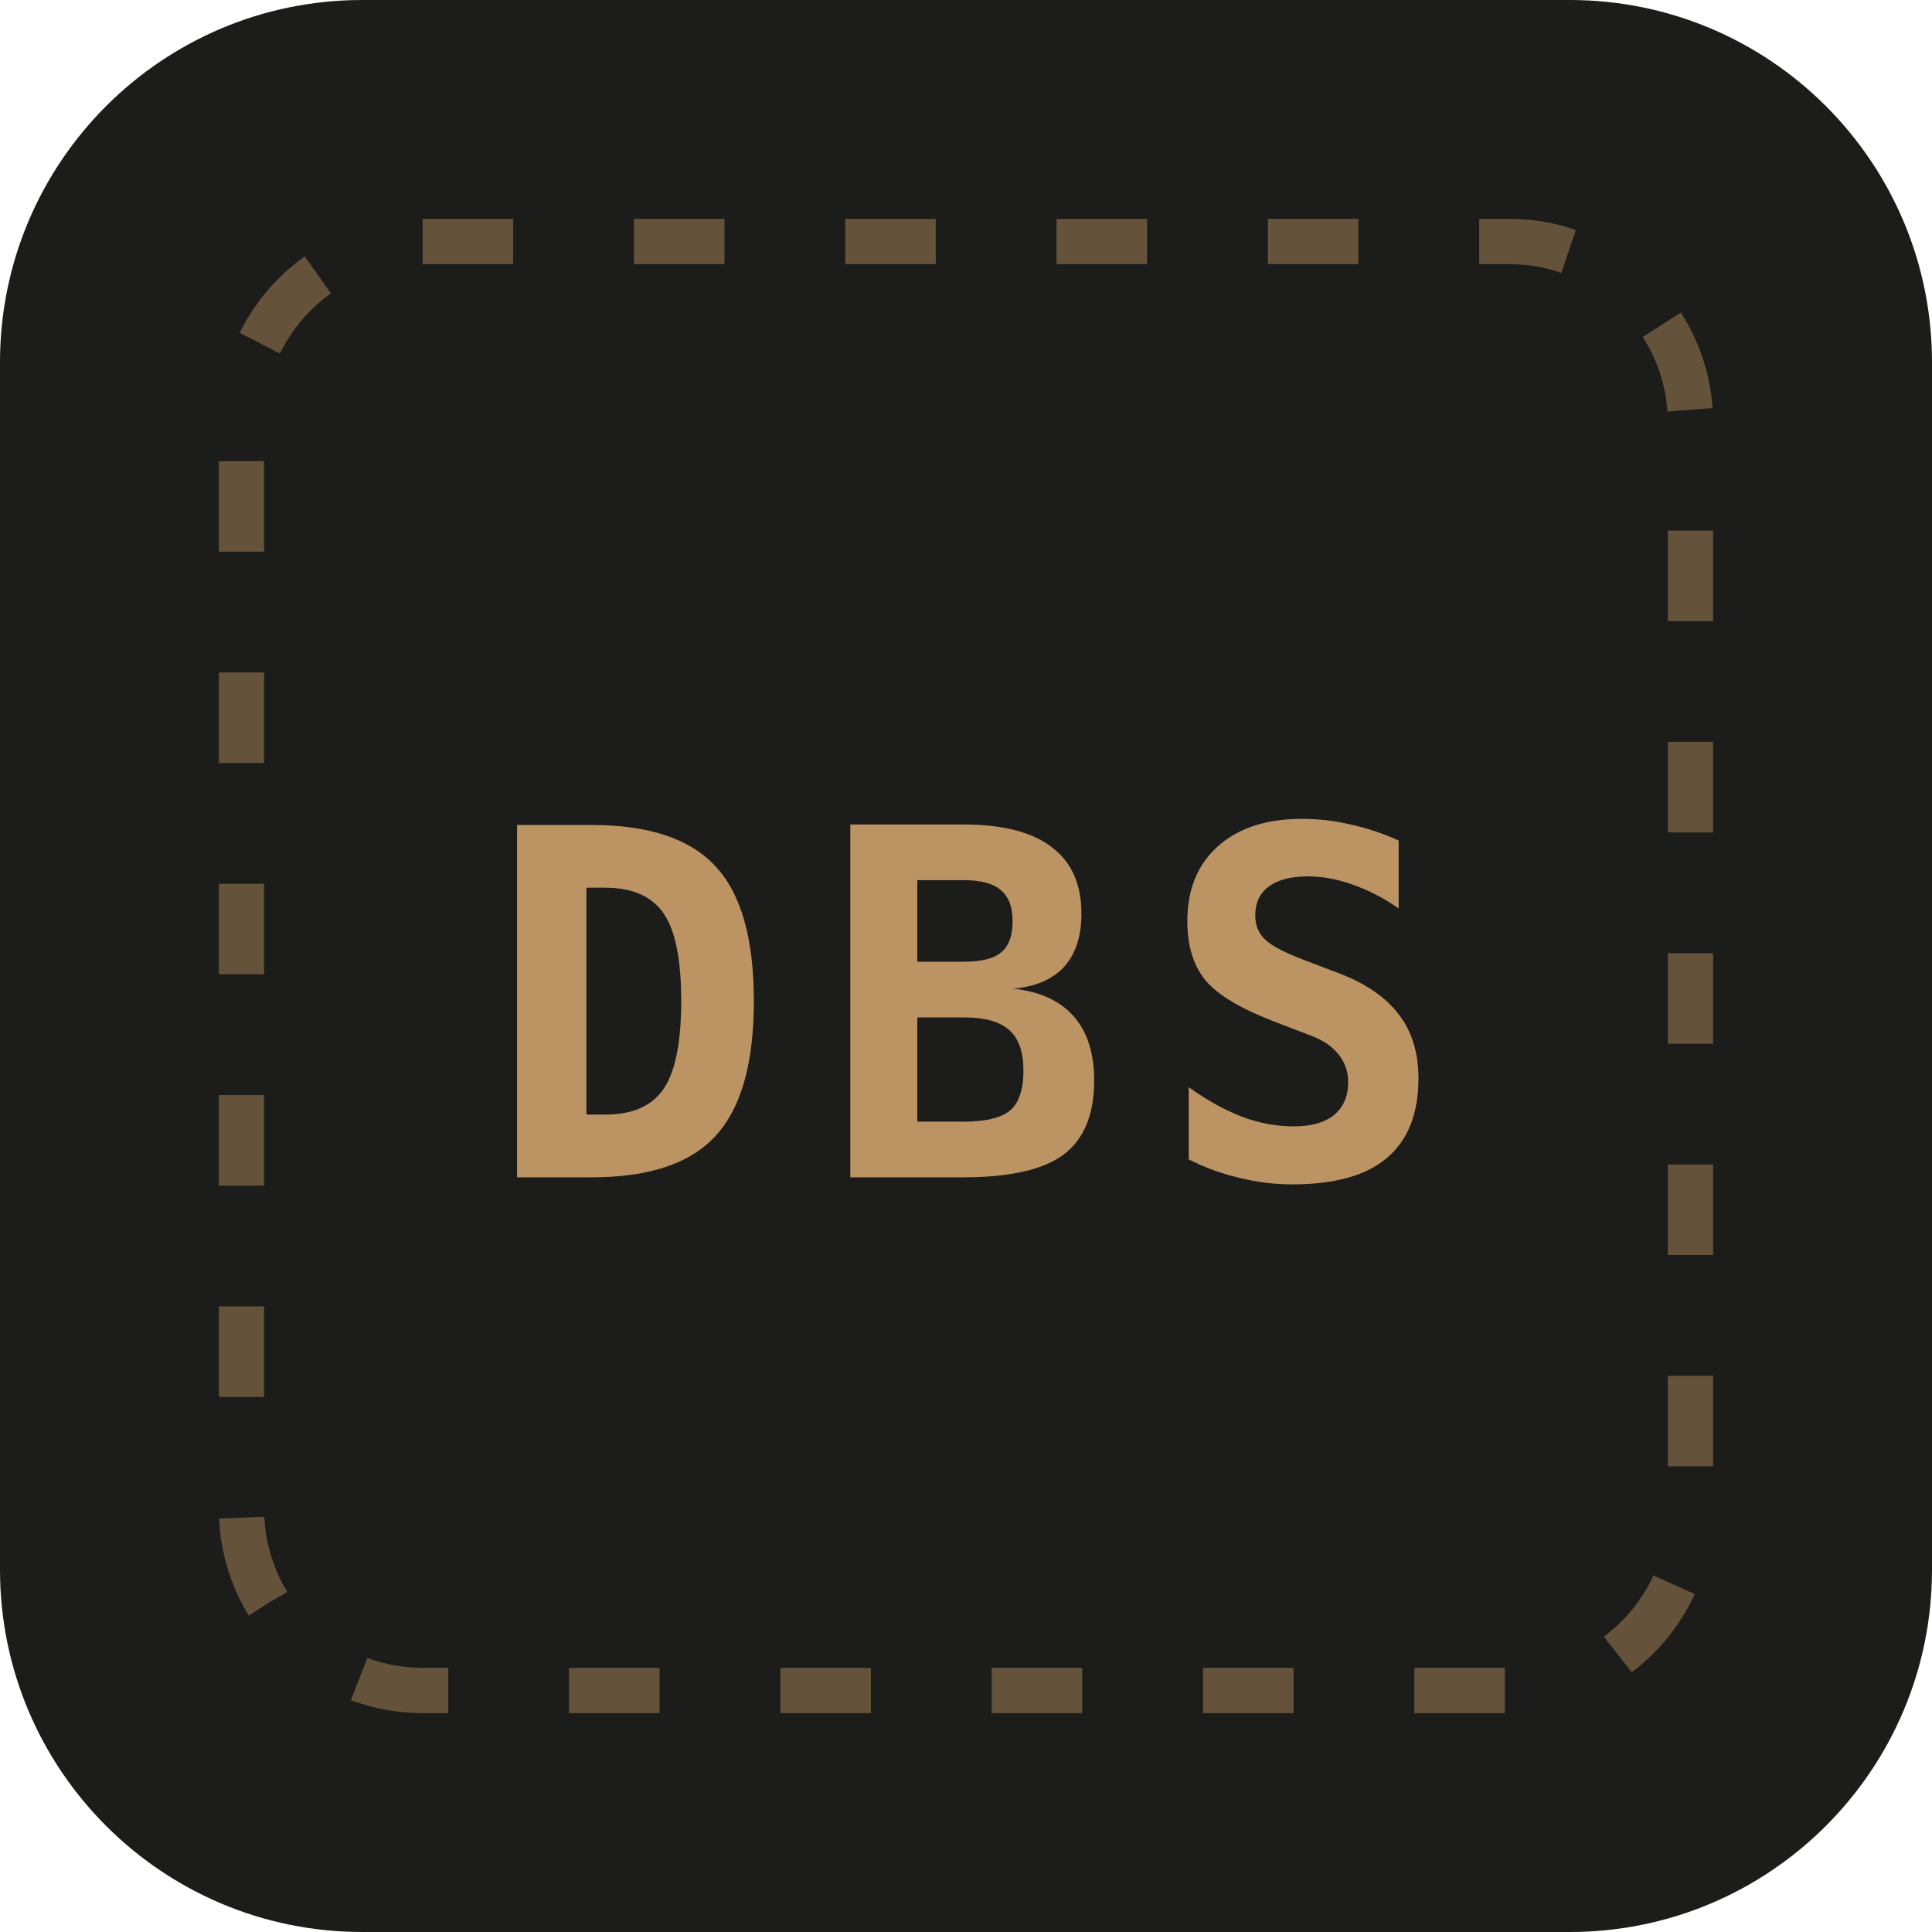
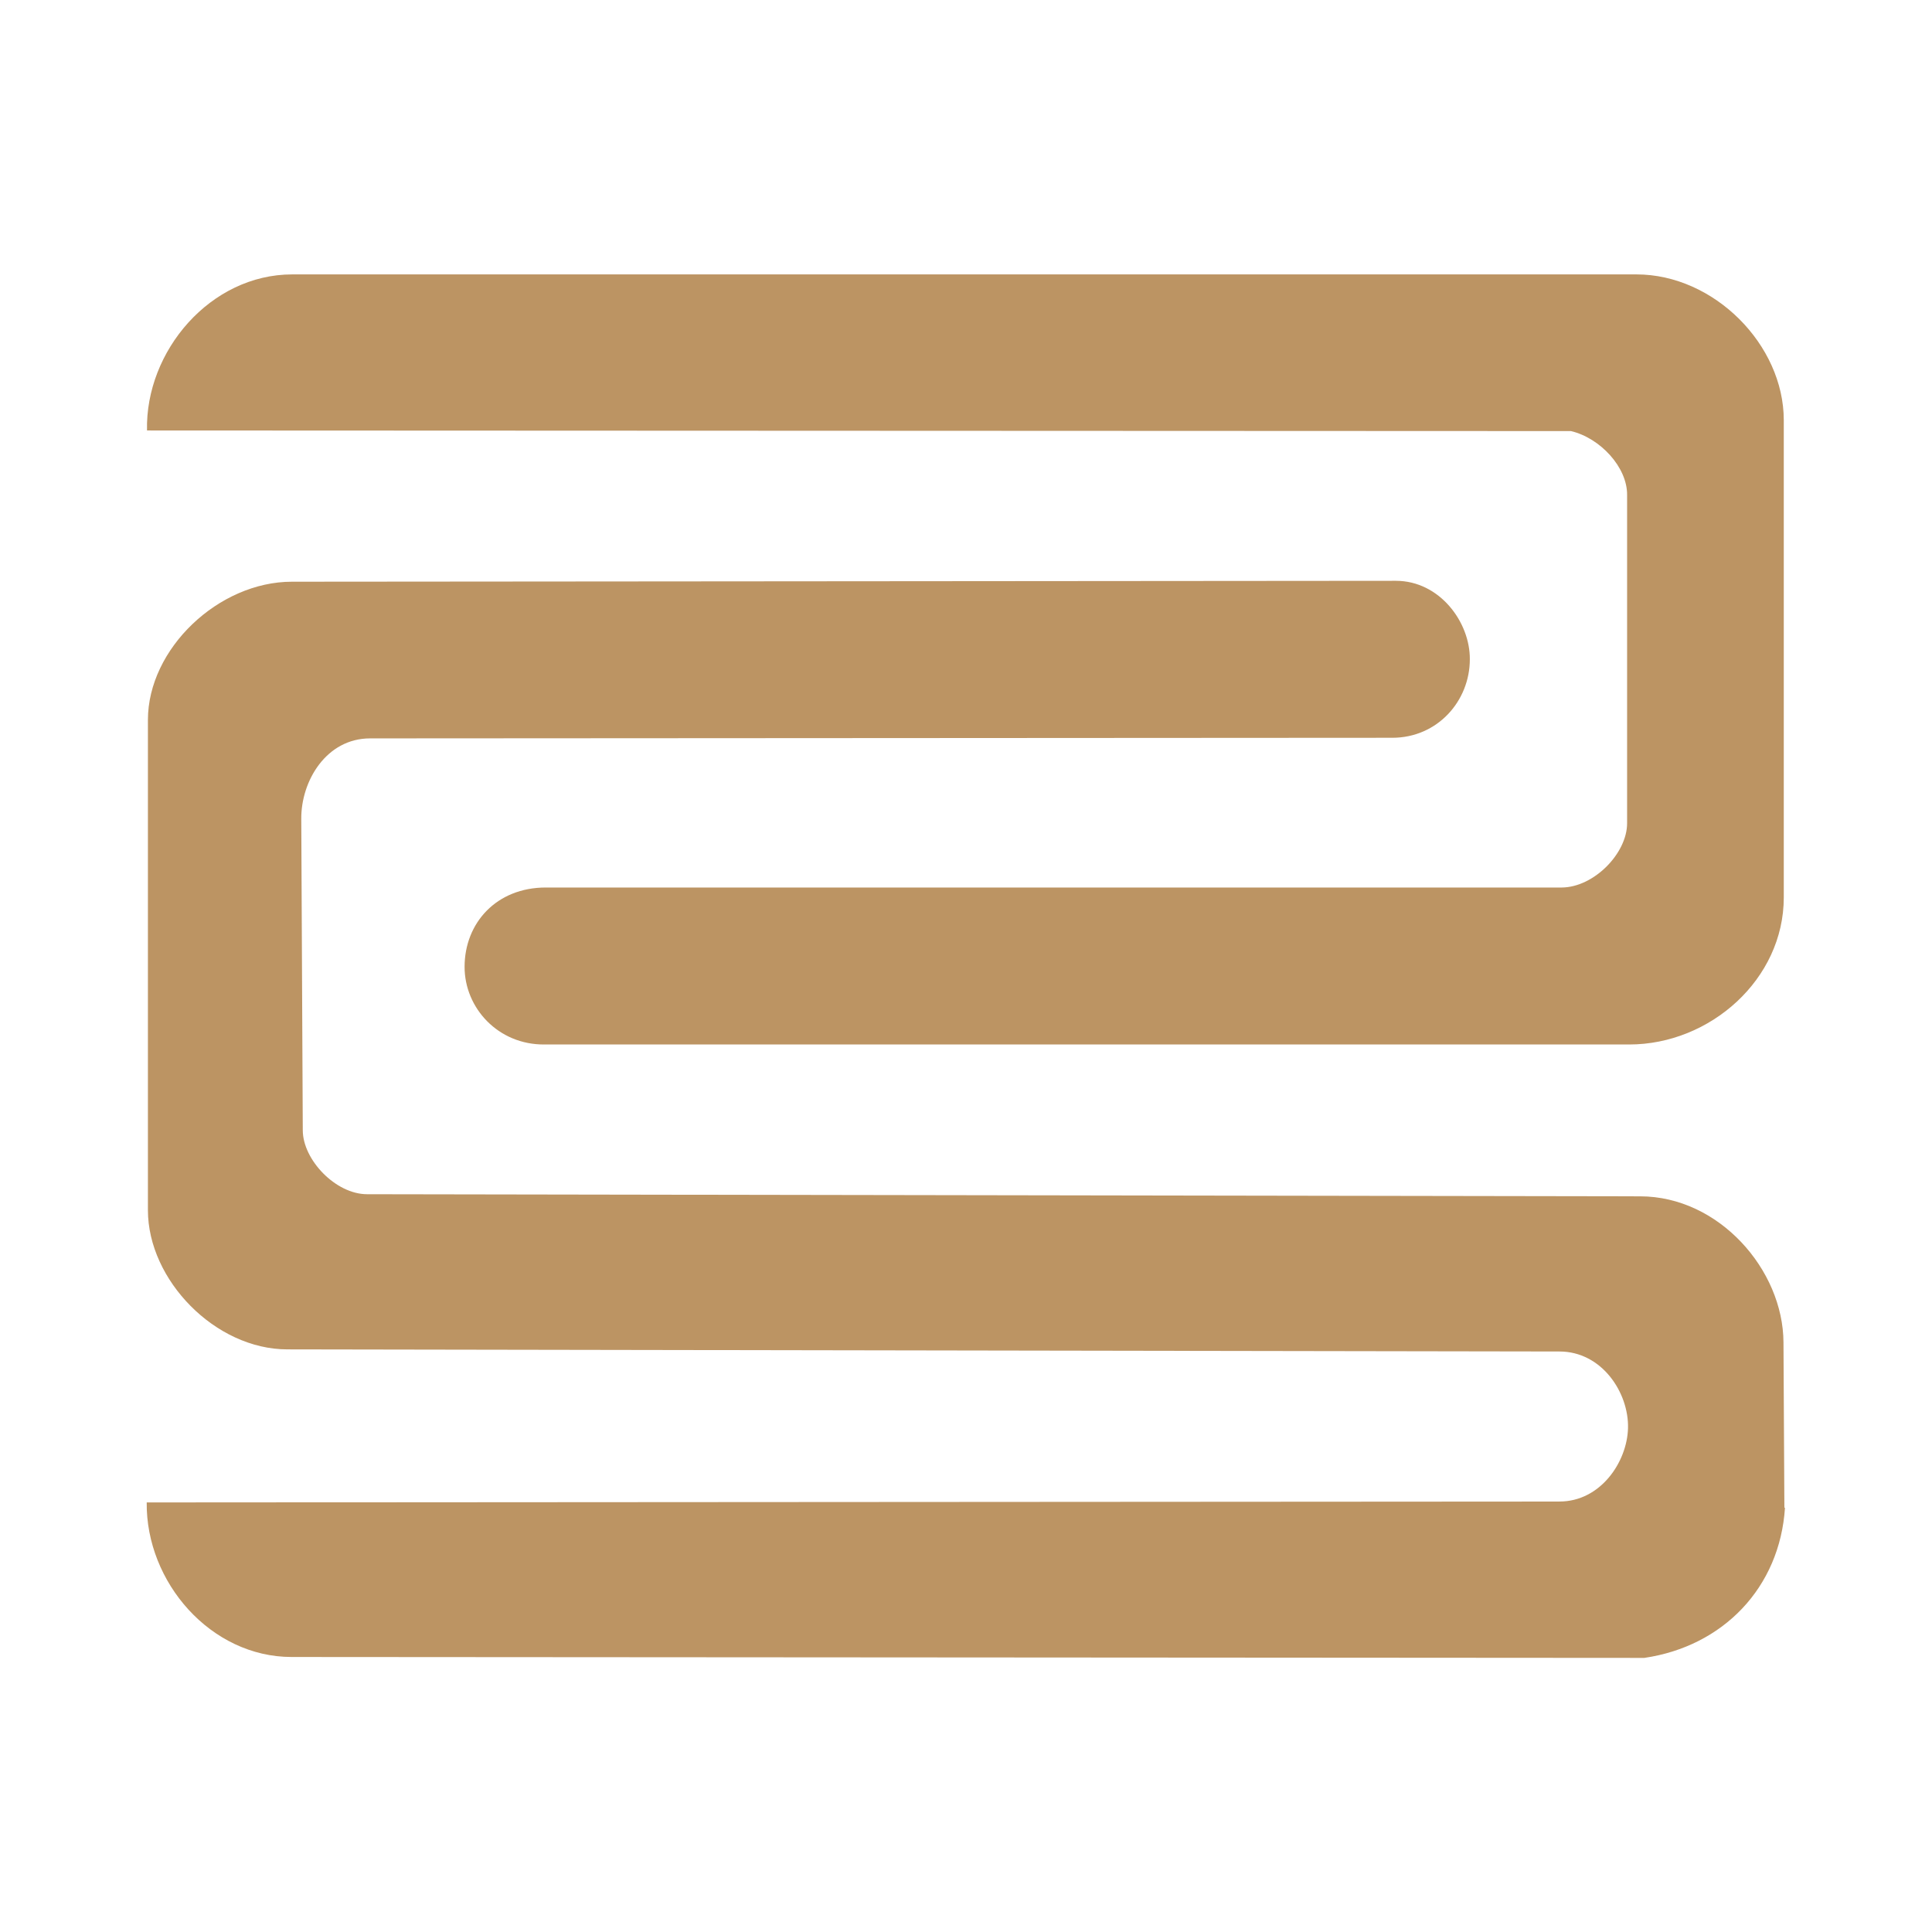
- <svg xmlns="http://www.w3.org/2000/svg" viewBox="0 0 64 64" fill="none">
-   <rect width="64" height="64" rx="12" fill="#1C1C1A" />
-   <rect x="8" y="8" width="48" height="48" rx="6" stroke="#BC9463" stroke-width="1.5" stroke-dasharray="3 4" opacity="0.45" />
-   <text x="32" y="39" text-anchor="middle" font-family="ui-monospace, monospace" font-size="16" font-weight="700" letter-spacing="1.5" fill="#BC9463">DBS</text>
+ <svg xmlns="http://www.w3.org/2000/svg" id="Layer_1" version="1.1" viewBox="0 0 64 64">
+   <defs>
+     <style>
+       .st0 {
+         fill: #bc9463;
+       }
+     </style>
+   </defs>
+   <path class="st0" d="M59.13,49.94c-.17,2.66-2.06,4.6-4.66,4.98l-44.81-.03c-2.68,0-4.83-2.48-4.8-5.12l46.8-.03c1.36,0,2.24-1.31,2.27-2.43.03-1.18-.87-2.54-2.27-2.54l-42.14-.07c-2.39,0-4.62-2.3-4.62-4.61v-16.24c0-2.36,2.34-4.58,4.77-4.58l36.57-.03c1.45,0,2.46,1.37,2.45,2.6,0,1.38-1.07,2.6-2.57,2.6l-33.86.02c-1.45,0-2.29,1.41-2.28,2.67l.05,10.31c0,.98,1.09,2.12,2.13,2.12l42.17.07c2.61,0,4.74,2.43,4.75,4.84l.03,5.48Z" />
+   <path class="st0" d="M18.08,29.4h33.66c1.06-.01,2.16-1.13,2.16-2.13v-10.87c.01-.92-.89-1.89-1.86-2.12l-47.17-.02c-.06-2.63,2.1-5.17,4.81-5.17h44.53c2.57,0,4.88,2.33,4.88,4.83v15.81c0,2.71-2.44,4.87-5.12,4.87H18.03c-1.53.01-2.64-1.21-2.64-2.57,0-1.46,1.06-2.63,2.69-2.63Z" />
</svg>
